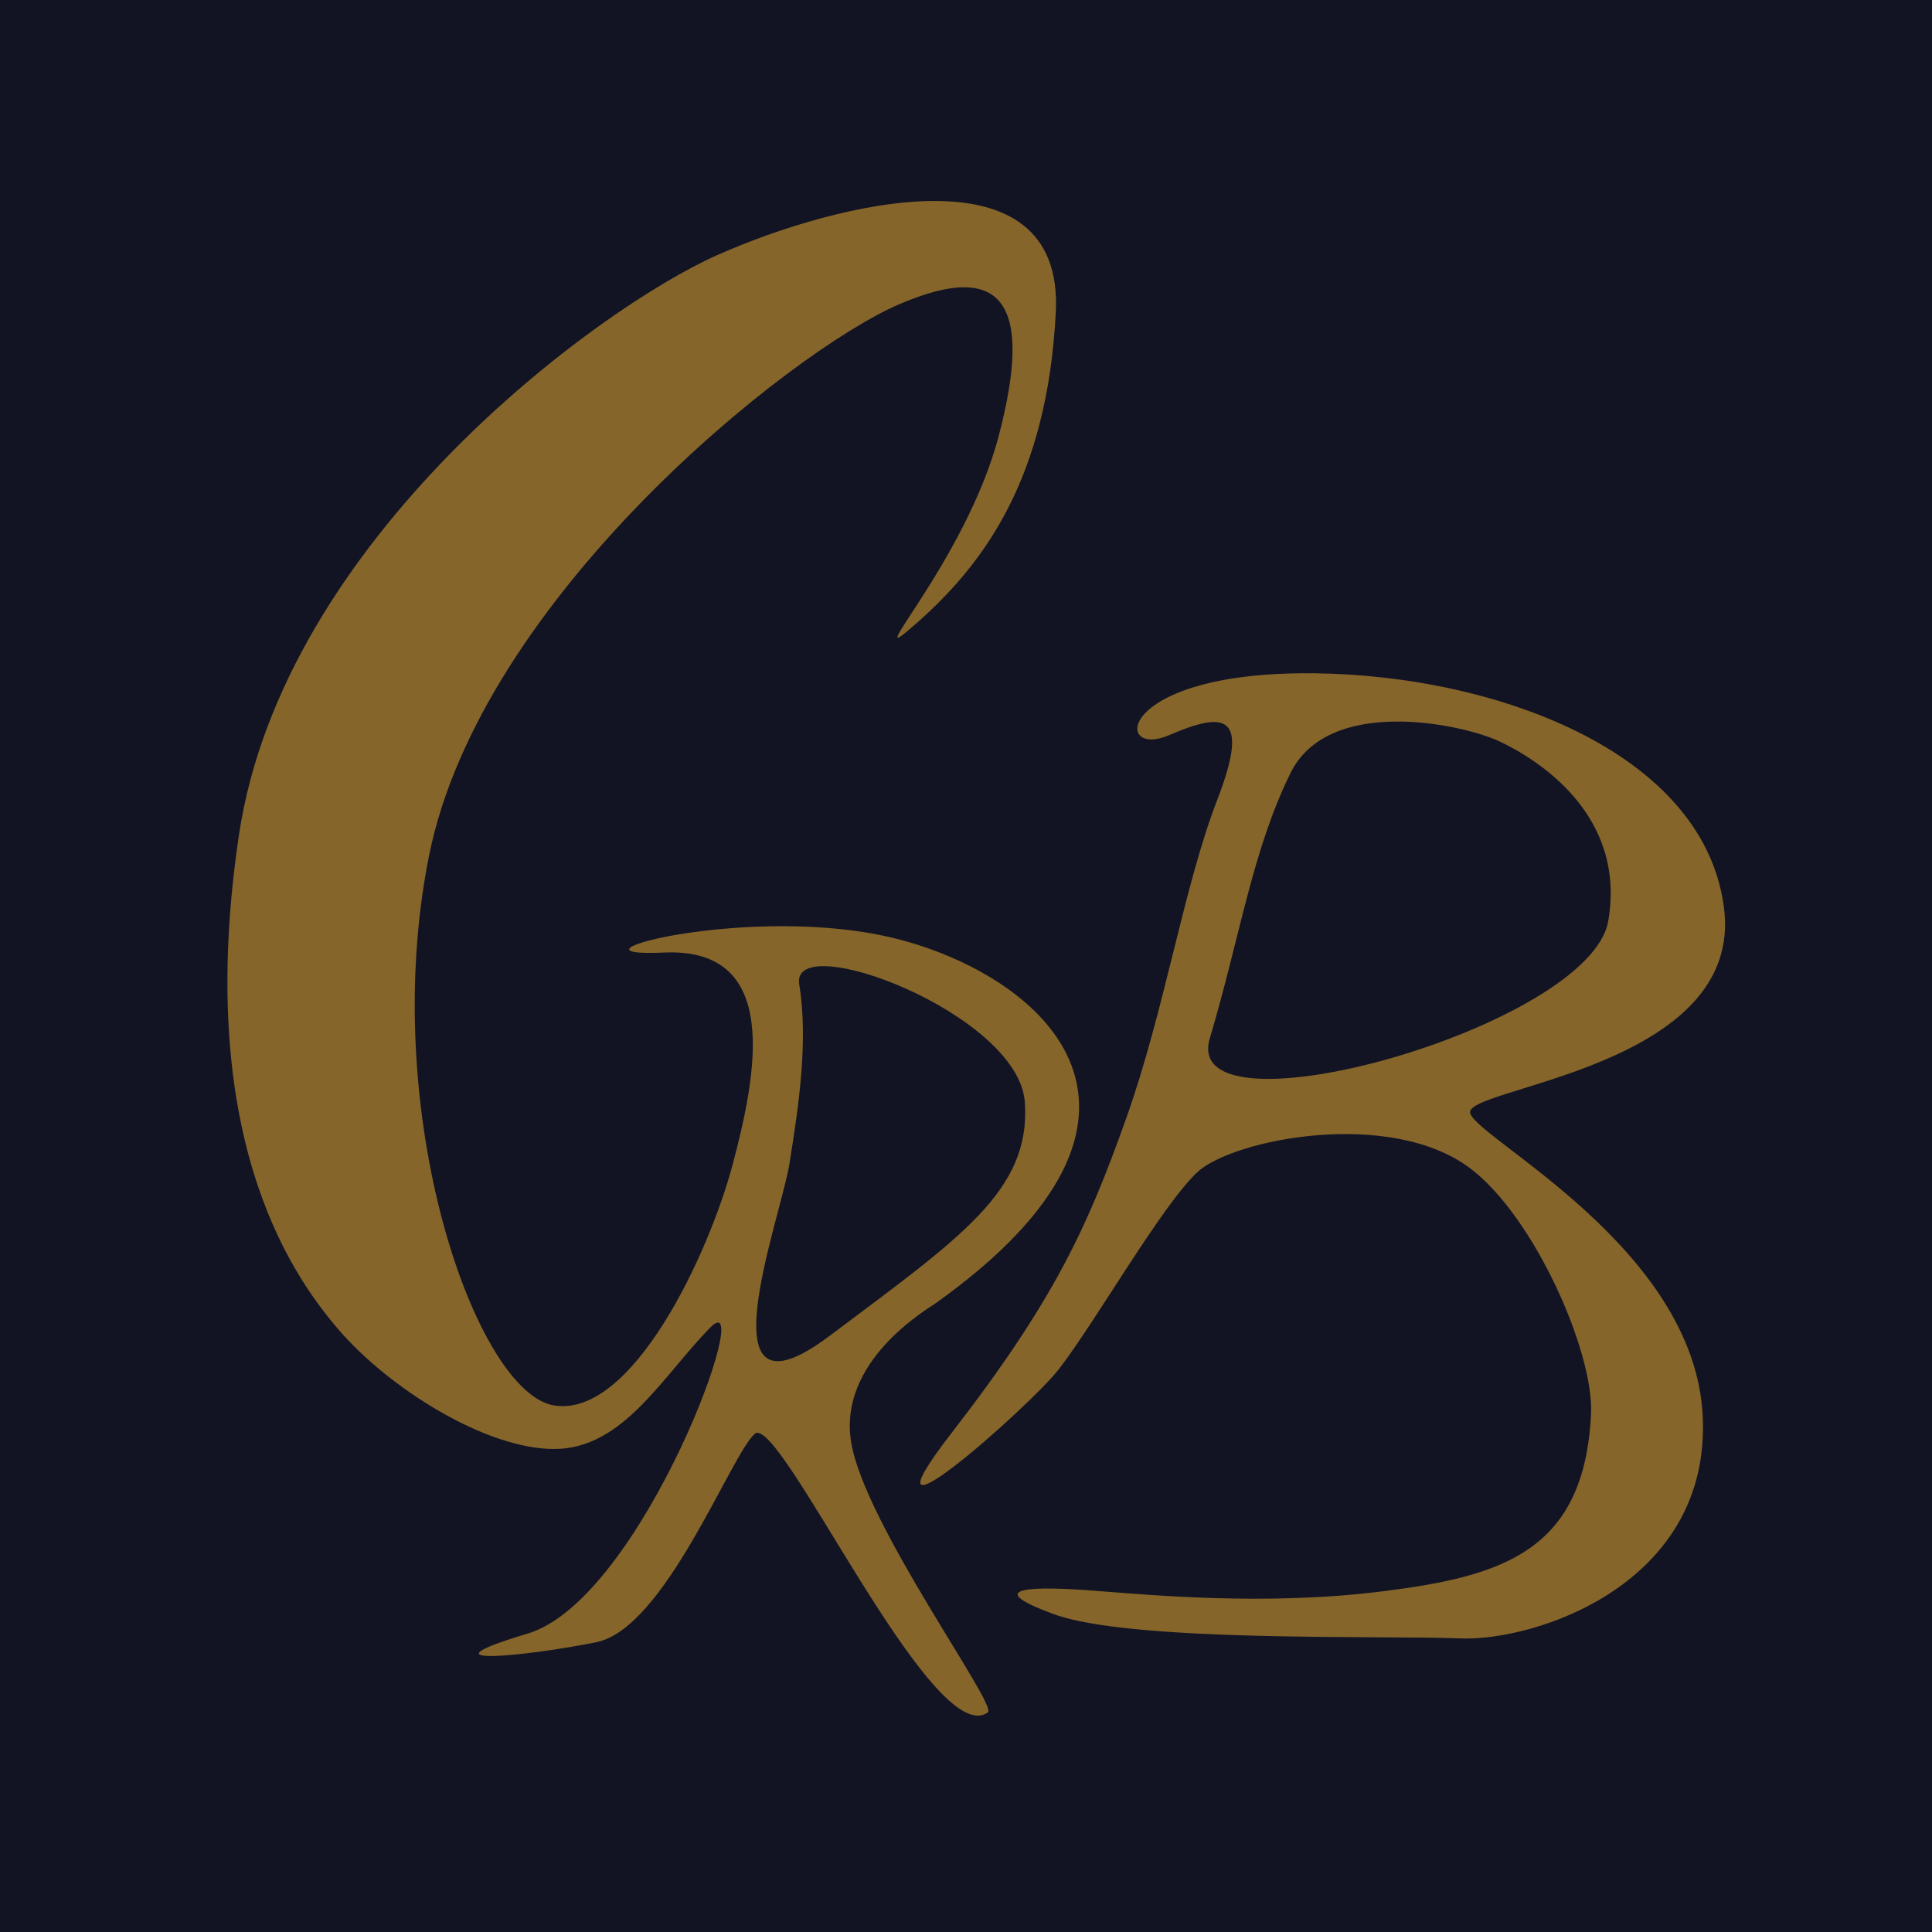
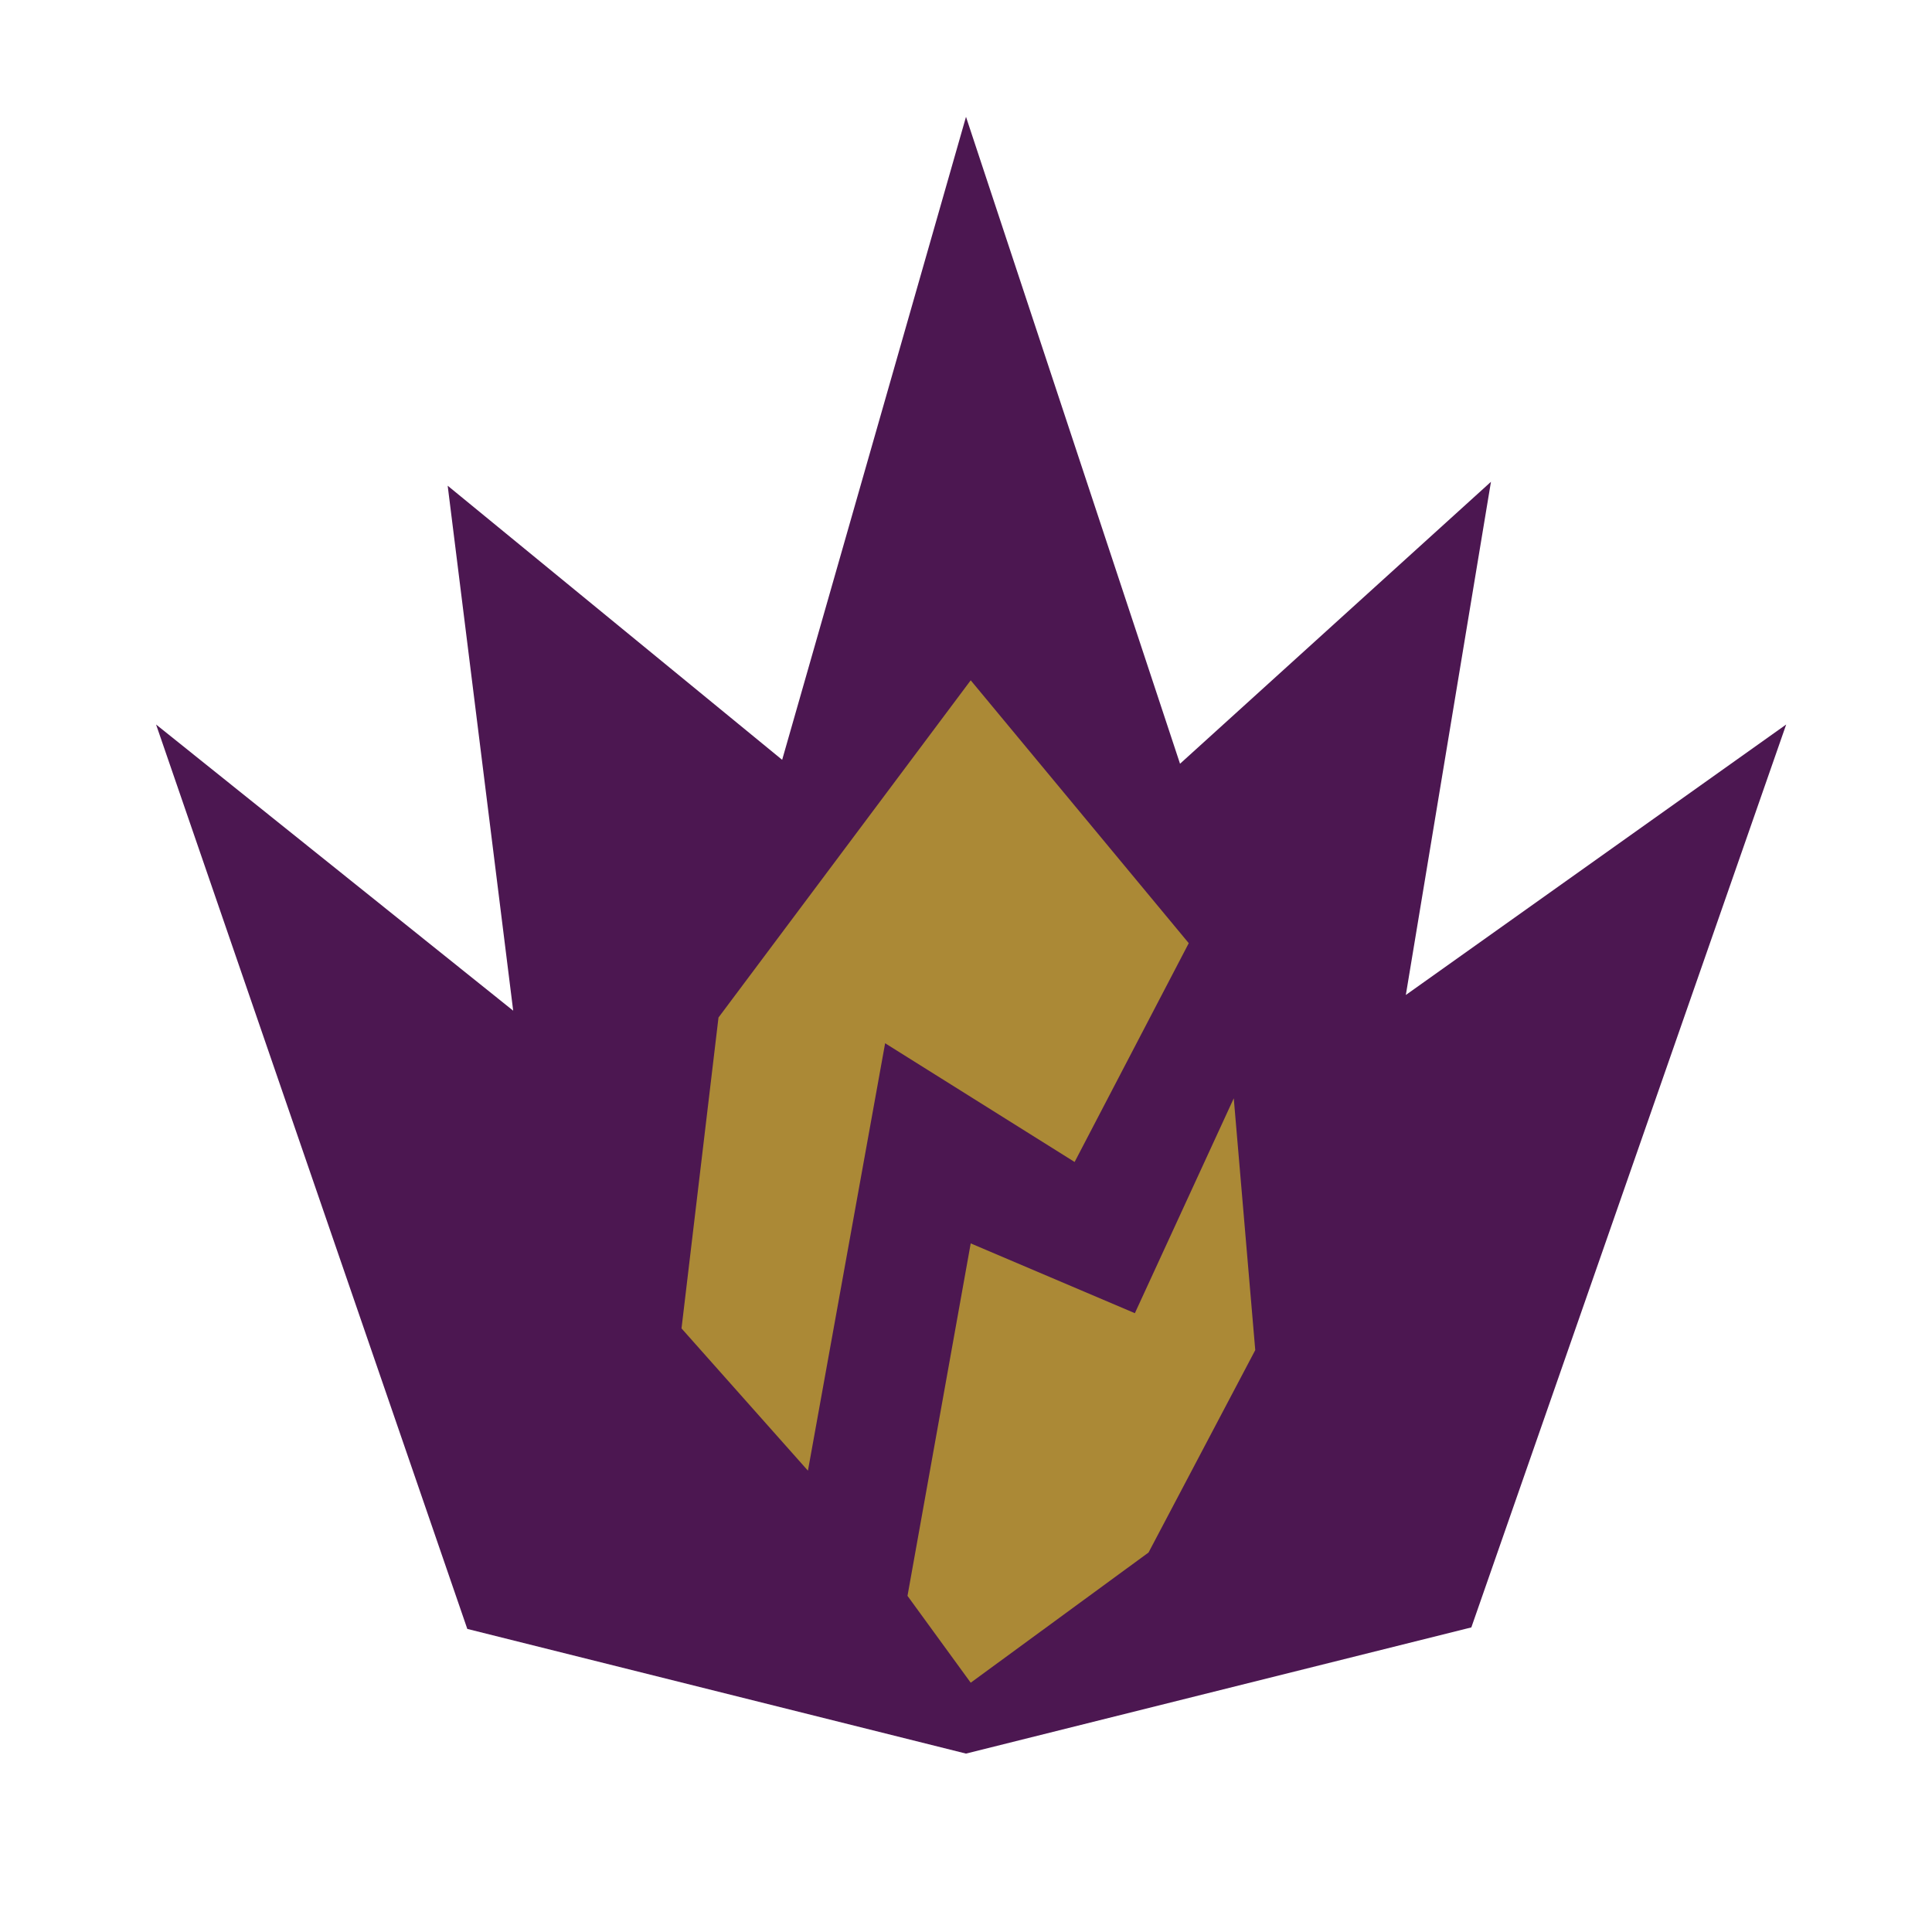
- <svg xmlns="http://www.w3.org/2000/svg" width="50px" height="50px" viewBox="0 0 50 50" version="1.1">
-   <g id="surface1">
-     <rect x="0" y="0" width="50" height="50" style="fill:rgb(7.059%,7.843%,14.118%);fill-opacity:1;stroke:none;" />
-     <path style=" stroke:none;fill-rule:nonzero;fill:rgb(52.157%,39.608%,16.471%);fill-opacity:1;" d="M 14.352 37.5 C 12.574 37.508 10.047 35.918 8.742 34.387 C 7.434 32.859 5.047 29.25 6.184 21.609 C 7.324 13.973 15.434 8 18.547 6.609 C 21.656 5.223 27.547 3.75 27.324 8.082 C 27.102 12.418 25.434 14.609 23.742 16.109 C 22.047 17.609 24.992 14.57 25.852 11.262 C 26.715 7.957 26.047 6.668 23.242 7.887 C 20.434 9.109 12.434 15.484 11.102 22.152 C 9.77 28.82 12.324 36.07 14.352 36.375 C 16.379 36.68 18.352 32.43 18.965 30.125 C 19.574 27.82 20.242 24.512 17.184 24.652 C 14.129 24.793 19.52 23.32 23.297 24.32 C 27.074 25.32 31.031 28.859 24.227 33.719 C 24 33.883 21.668 35.223 22.031 37.344 C 22.391 39.461 25.824 44.129 25.566 44.316 C 24.137 45.348 20.164 36.531 19.531 37.109 C 18.895 37.684 17.215 42.137 15.434 42.5 C 13.656 42.859 10.684 43.168 13.656 42.277 C 16.629 41.387 19.621 33.098 18.379 34.359 C 17.137 35.625 16.129 37.492 14.352 37.5 Z M 20.684 25.473 C 20.922 26.93 20.672 28.609 20.434 30.098 C 20.199 31.582 18.094 37.109 21.473 34.57 C 24.852 32.031 26.68 30.82 26.523 28.527 C 26.367 26.23 20.449 24.012 20.684 25.473 Z M 29.145 28.945 C 28.145 31.75 27.297 33.637 24.629 37.082 C 21.965 40.527 26.641 36.418 27.406 35.43 C 28.336 34.234 30.074 31.18 30.992 30.332 C 31.906 29.484 35.977 28.672 38.051 30.238 C 39.711 31.492 41.25 34.992 41.176 36.586 C 41.008 40.168 38.852 40.793 35.809 41.18 C 32.77 41.566 29.77 41.277 28.324 41.168 C 26.879 41.055 25.27 41.043 27.281 41.777 C 29.297 42.512 35.84 42.32 37.781 42.402 C 39.727 42.484 44.281 41 44.066 36.645 C 43.852 32.289 38.215 29.473 38.047 28.805 C 37.879 28.137 45.184 27.641 44.613 23.461 C 44.043 19.281 38.266 17.348 33.559 17.426 C 28.852 17.504 28.84 19.637 30.254 19.027 C 31.668 18.418 32.379 18.43 31.504 20.695 C 30.629 22.957 30.145 26.137 29.145 28.945 Z M 33.395 20.012 C 34.379 18 37.832 18.73 38.809 19.188 C 39.785 19.648 42.098 21.082 41.621 23.836 C 41.141 26.59 30.52 29.543 31.309 26.875 C 32.102 24.207 32.406 22.027 33.395 20.012 Z M 33.395 20.012 " />
-   </g>
+ <svg xmlns="http://www.w3.org/2000/svg" width="0.213in" height="0.213in" viewBox="0 0 64 64">
+   <path id="Sans nom" d="M 32 58.09 C 32 58.09 15.48 53.96 15.48 53.96 C 15.48 53.96 5.17 24 5.17 24 C 5.17 24 17 33.48 17 33.48 C 17 33.48 14.83 16.09 14.83 16.09 C 14.83 16.09 25.91 25.17 25.91 25.17 C 25.91 25.17 32 3.87 32 3.87 C 32 3.87 39.09 25.3 39.09 25.3 C 39.09 25.3 49.39 15.96 49.39 15.96 C 49.39 15.96 46.57 32.96 46.57 32.96 C 46.57 32.96 59.17 24 59.17 24 C 59.17 24 48.74 53.91 48.74 53.91 C 48.74 53.91 32 58.09 32 58.09 Z" style="fill: rgb(76, 23, 81); stroke: rgb(255, 255, 255); paint-order: stroke; stroke-width: 6px;" />
+   <path id="Sans nom" stroke-width="1" d="M 32.156 41.189 C 32.156 41.189 30.062 52.865 30.062 52.865 C 30.062 52.865 32.156 55.742 32.156 55.742 C 32.156 55.742 38.047 51.429 38.047 51.429 C 38.047 51.429 41.582 44.724 41.582 44.724 C 41.582 44.724 40.87 36.383 40.87 36.383 C 40.87 36.383 37.594 43.501 37.594 43.501 C 37.594 43.501 32.156 41.189 32.156 41.189 Z M 32.156 22.536 C 32.156 22.536 23.801 33.707 23.801 33.707 C 23.801 33.707 22.576 44.005 22.576 44.005 C 22.576 44.005 26.764 48.718 26.764 48.718 C 26.764 48.718 29.321 34.559 29.321 34.559 C 29.321 34.559 35.598 38.492 35.598 38.492 C 35.598 38.492 39.379 31.244 39.379 31.244 C 39.379 31.244 32.156 22.536 32.156 22.536 Z" style="fill: rgb(171, 137, 54);" />
</svg>
